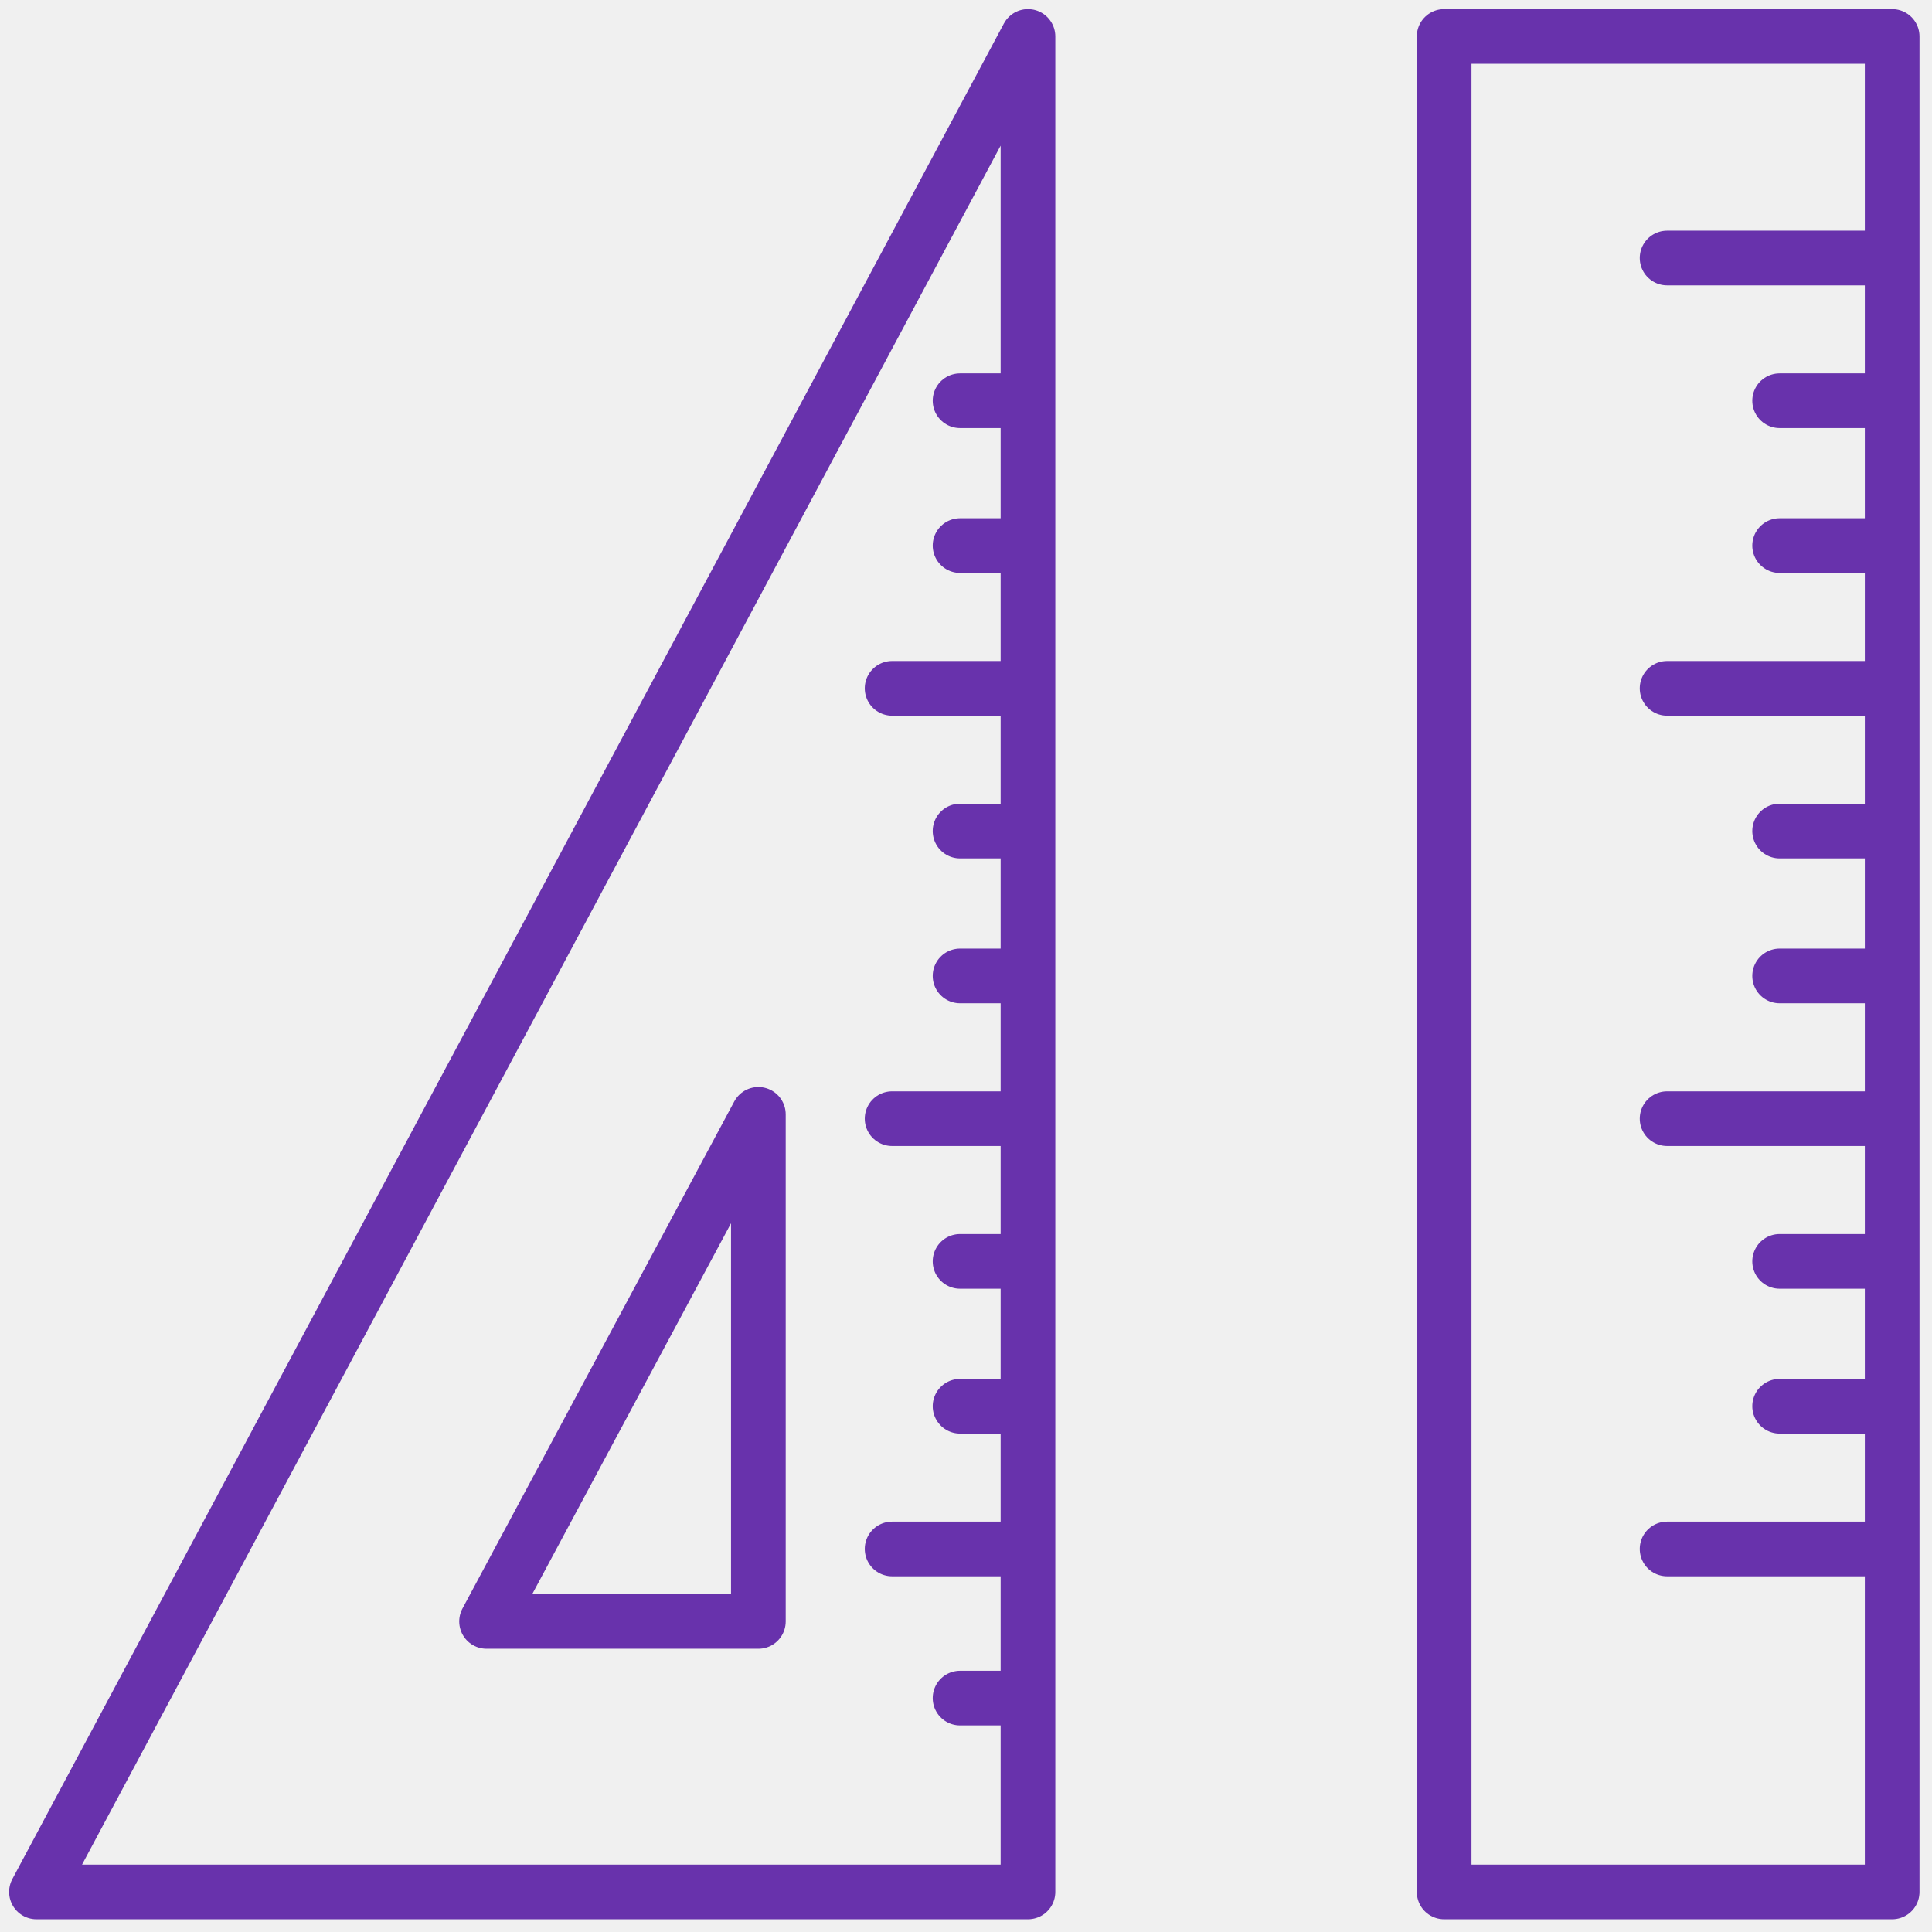
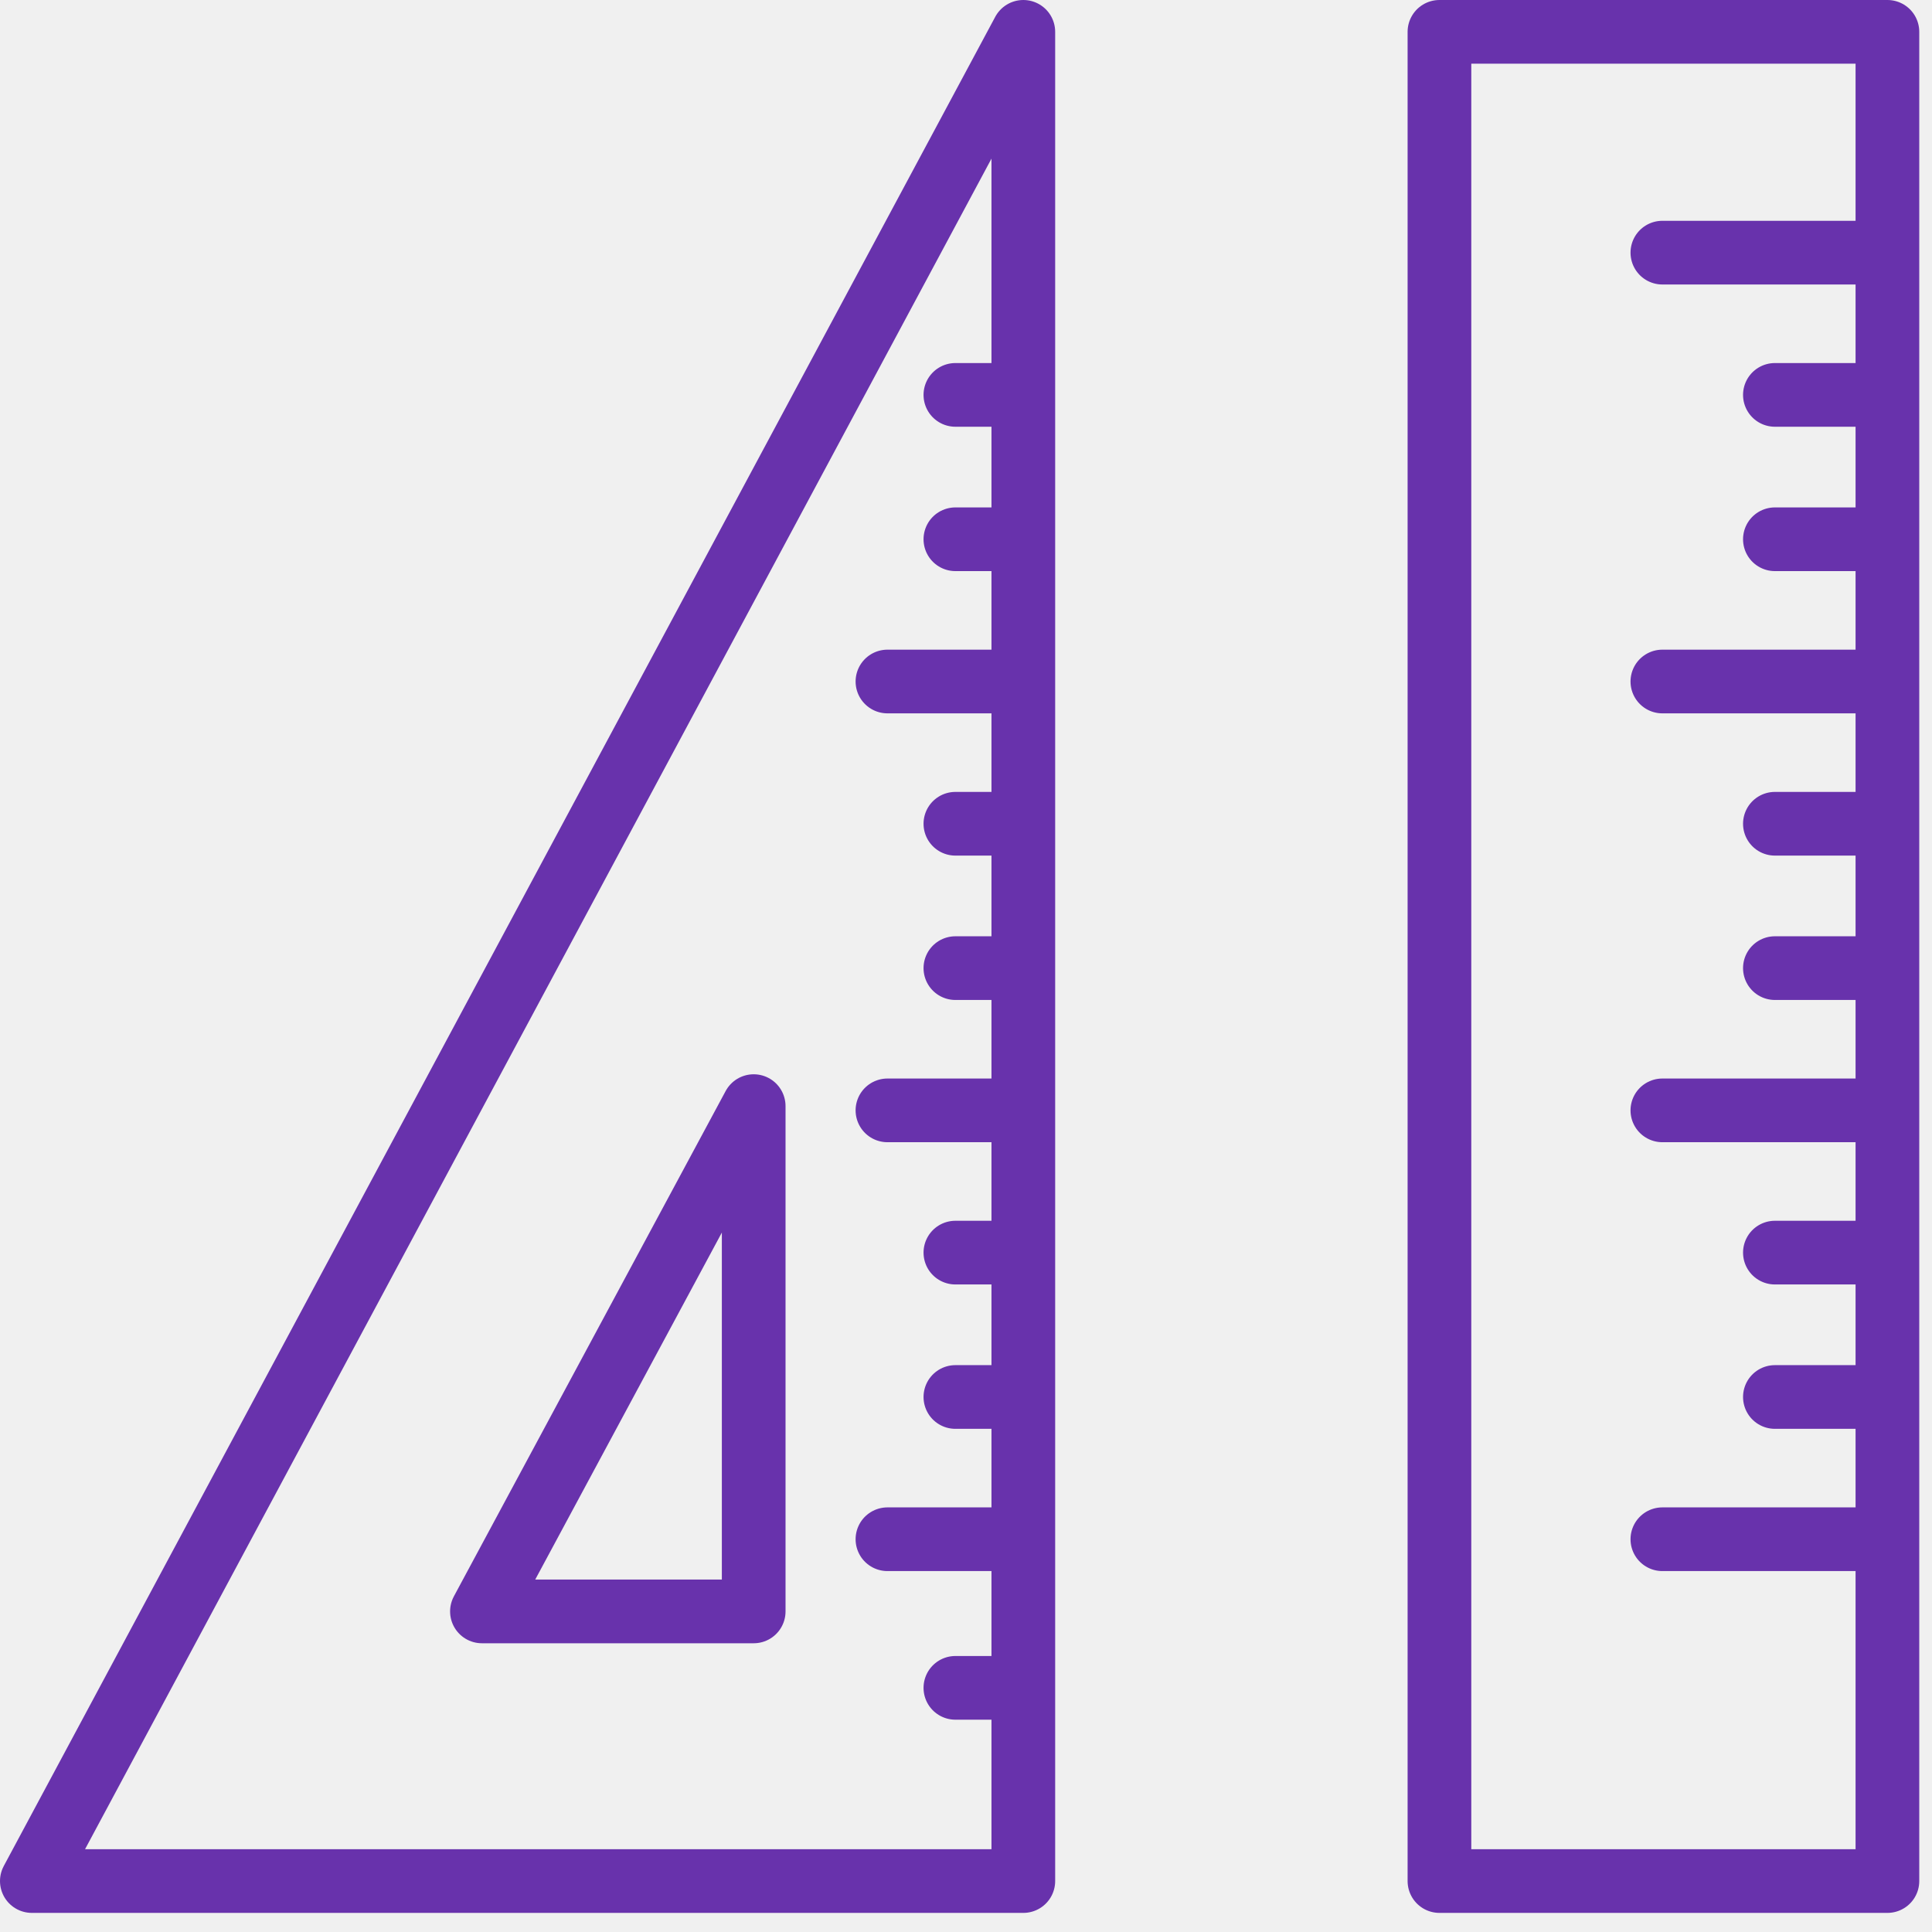
- <svg xmlns="http://www.w3.org/2000/svg" width="53" height="53" viewBox="0 0 53 53" fill="none">
-   <path d="M51.907 1h-12.29v50.901h12.29V1zm0 6.078h-6.174m6.174 11.805h-6.174m6.174 11.805h-6.174m6.174 11.804h-6.174m6.174-31.499H48.82m3.087 3.974H48.82m3.087 7.831H48.82m3.087 3.974H48.82m3.087 7.831H48.82m3.087 3.974H48.82M28.2 18.883h-3.727M28.2 30.688h-3.727M28.2 42.492h-3.727M28.2 10.993h-1.863m1.863 3.974h-1.863m1.863 7.831h-1.863m1.863 3.974h-1.863m1.863 7.831h-1.863m1.863 11.98h-1.863m1.863-8.006h-1.863M1 51.901L28.2 1v50.901H1z" stroke="#6832AC" stroke-width="1.5" stroke-miterlimit="10" stroke-linecap="round" stroke-linejoin="round" />
-   <path d="M13.348 44.48l7.456-13.91v13.91h-7.456z" stroke="#6832AC" stroke-width="1.5" stroke-miterlimit="10" stroke-linecap="round" stroke-linejoin="round" />
+ <svg xmlns="http://www.w3.org/2000/svg" width="91" height="91" viewBox="0 0 91 91" fill="none">
+   <g clip-path="url(#clip0)" stroke="#6832AC" stroke-width="3" stroke-miterlimit="10" stroke-linecap="round" stroke-linejoin="round">
+     <path d="M88.9 1.5H67.8v87.1h21.1V1.5zm0 10.4H78.3m10.6 20.2H78.3m10.6 20.2H78.3m10.6 20.2H78.3m10.6-53.9h-5.3m5.3 6.8h-5.3m5.3 13.4h-5.3m5.3 6.8h-5.3M88.9 59h-5.3m5.3 6.8h-5.3M48.2 32.1h-6.4m6.4 20.2h-6.4m6.4 20.2h-6.4m6.4-53.9H45m3.2 6.8H45m3.2 13.4H45m3.2 6.8H45M48.2 59H45m3.2 20.5H45m3.2-13.7H45M1.5 88.6L48.2 1.5v87.1H1.5z" />
+     <path d="M22.7 75.9l12.8-23.8v23.8H22.7z" />
+   </g>
+   <defs>
+     <clipPath id="clip0">
+       <path fill="#fff" d="M0 0h90.4v90.1H0z" />
+     </clipPath>
+   </defs>
</svg>
